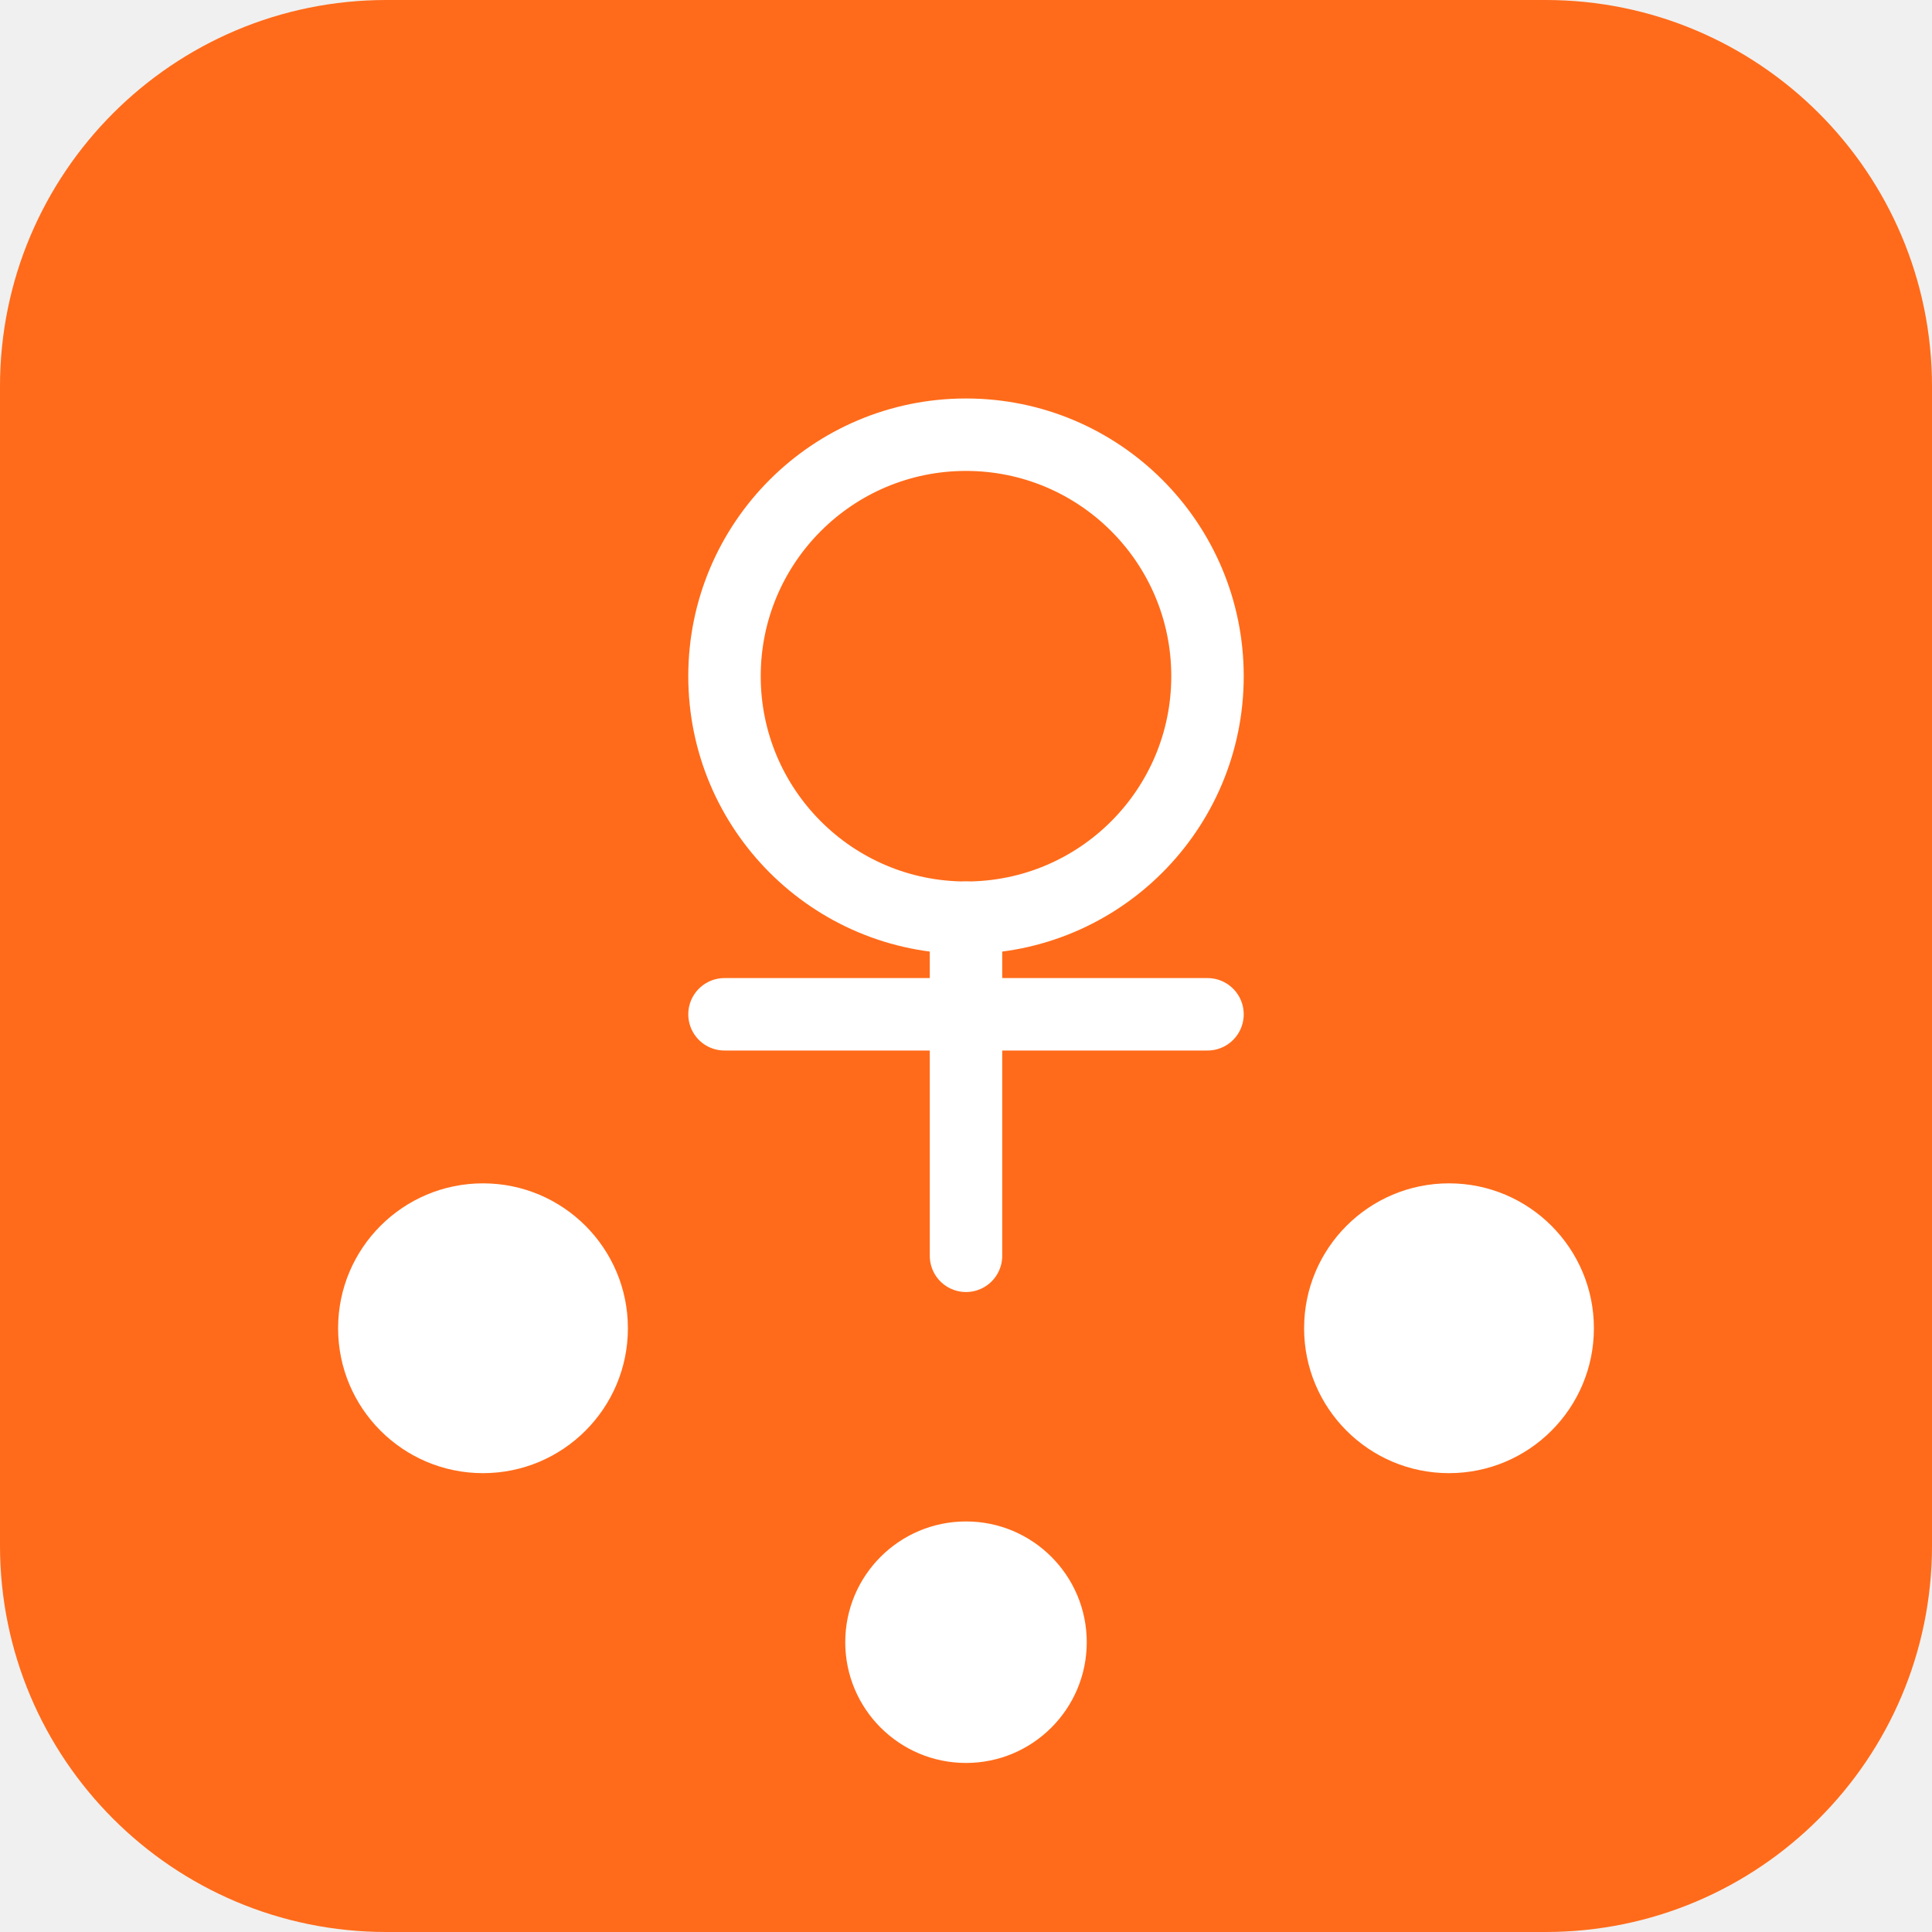
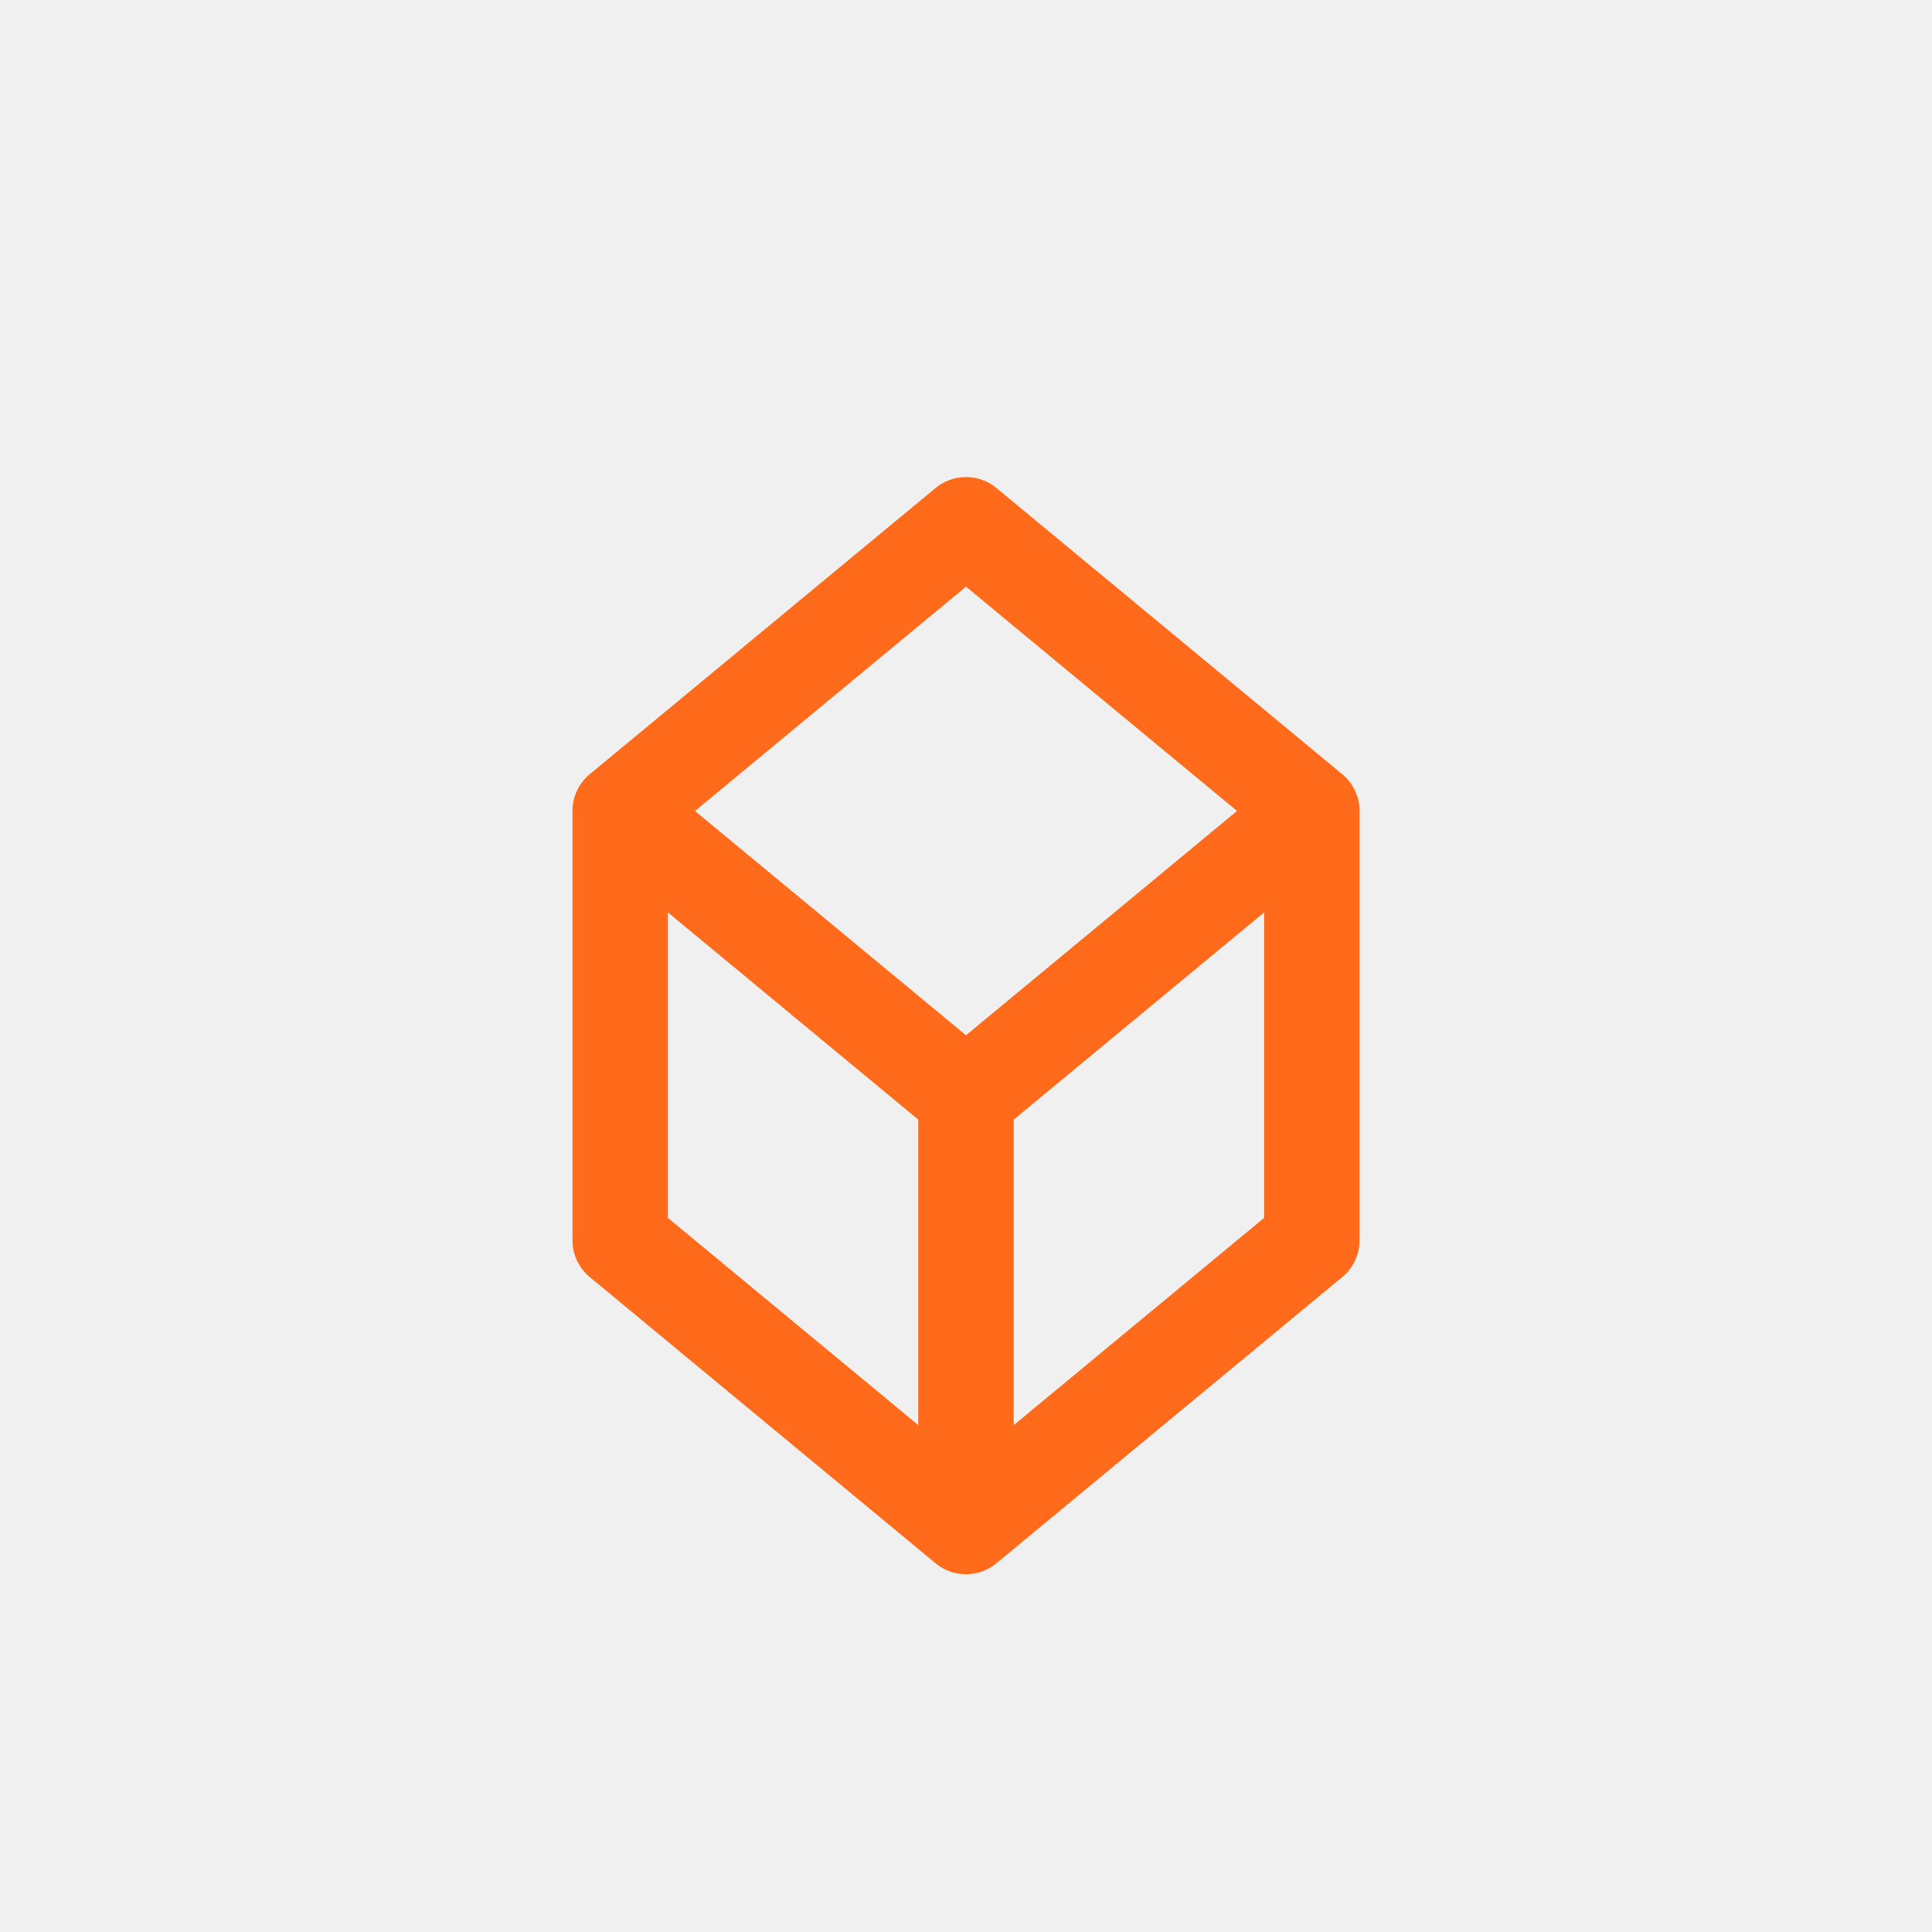
- <svg xmlns="http://www.w3.org/2000/svg" width="80" height="80" viewBox="0 0 80 80" fill="none">
-   <rect width="80" height="80" rx="16" fill="#FF6B1A" />
-   <circle cx="40" cy="28" r="10" stroke="#fff" stroke-width="3" fill="none" />
-   <path d="M40 38V52M30 42H50" stroke="#fff" stroke-width="3" stroke-linecap="round" />
-   <circle cx="20" cy="55" r="6" fill="#fff" />
-   <circle cx="60" cy="55" r="6" fill="#fff" />
-   <circle cx="40" cy="68" r="5" fill="#fff" />
+ <svg xmlns="http://www.w3.org/2000/svg" width="81" height="81" viewBox="0 0 81 81">
+   <g fill="none" stroke="#FF6B1A" stroke-width="4" stroke-linecap="round" stroke-linejoin="round">
+     <path d="M40.5 22 L26 34 L40.5 46 L55 34 Z M26 34 V52 M55 34 V52 M26 52 L40.5 64 M55 52 L40.5 64 M40.5 46 V64" />
+   </g>
</svg>
